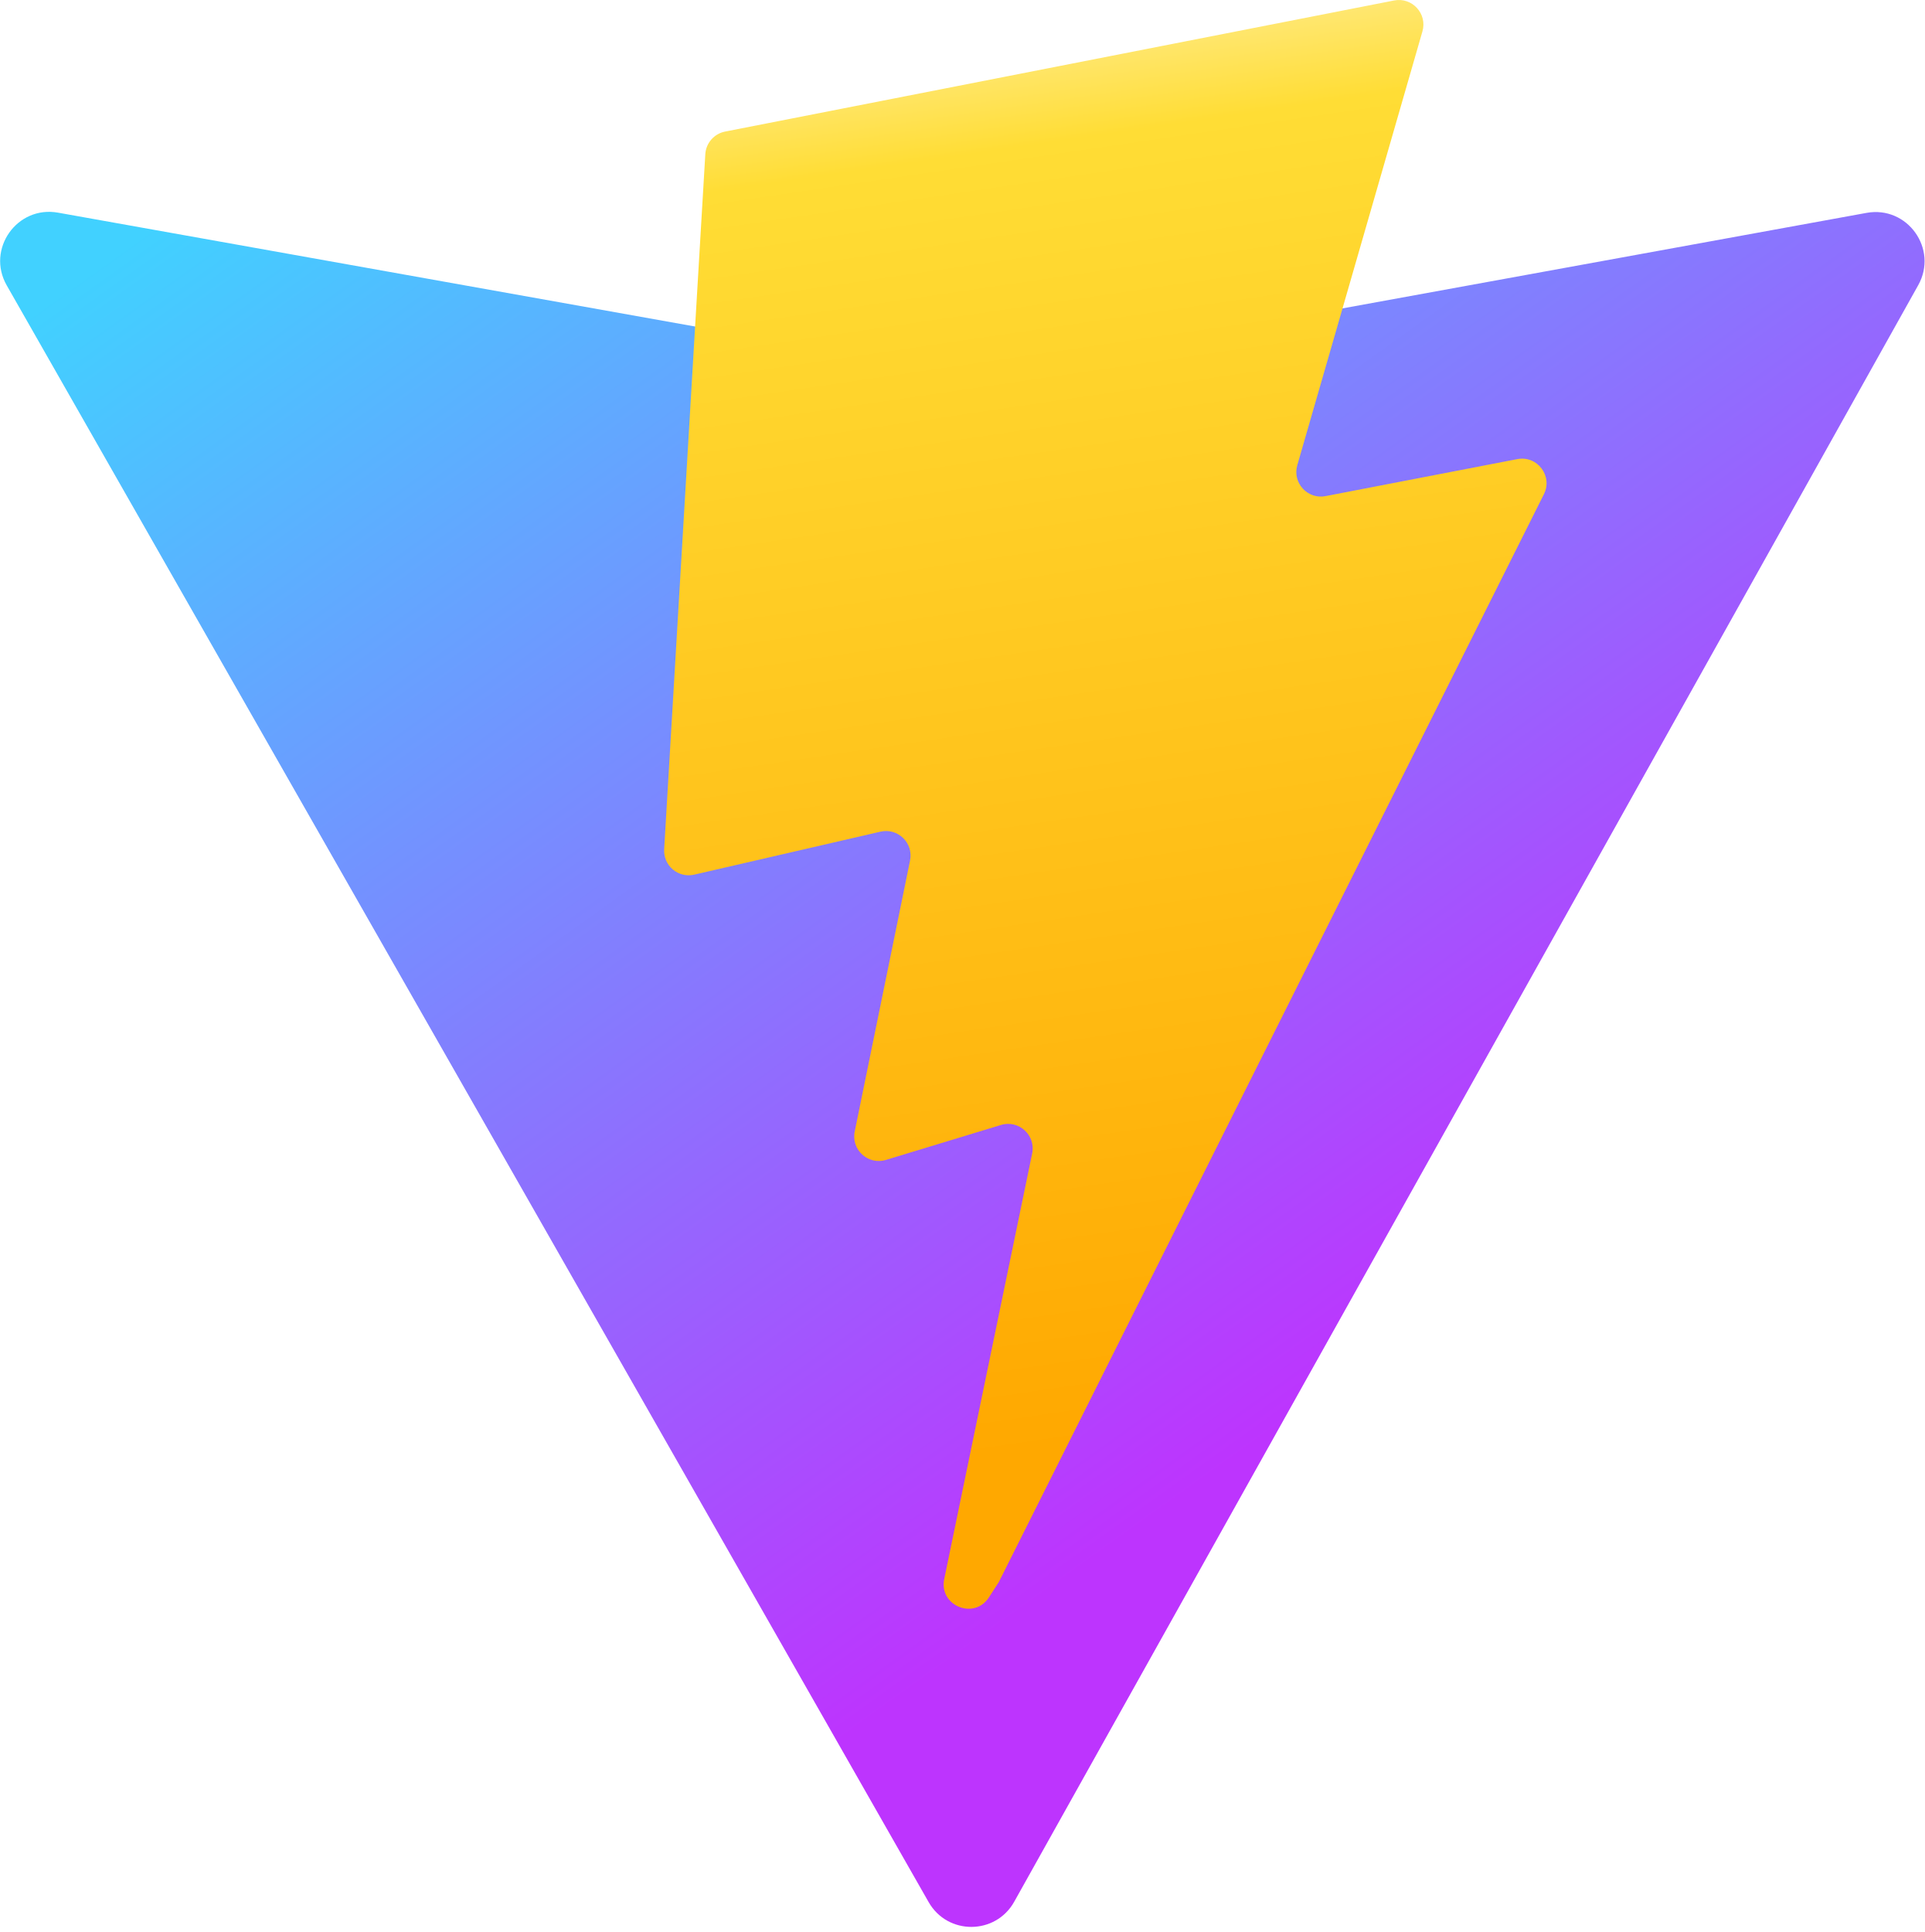
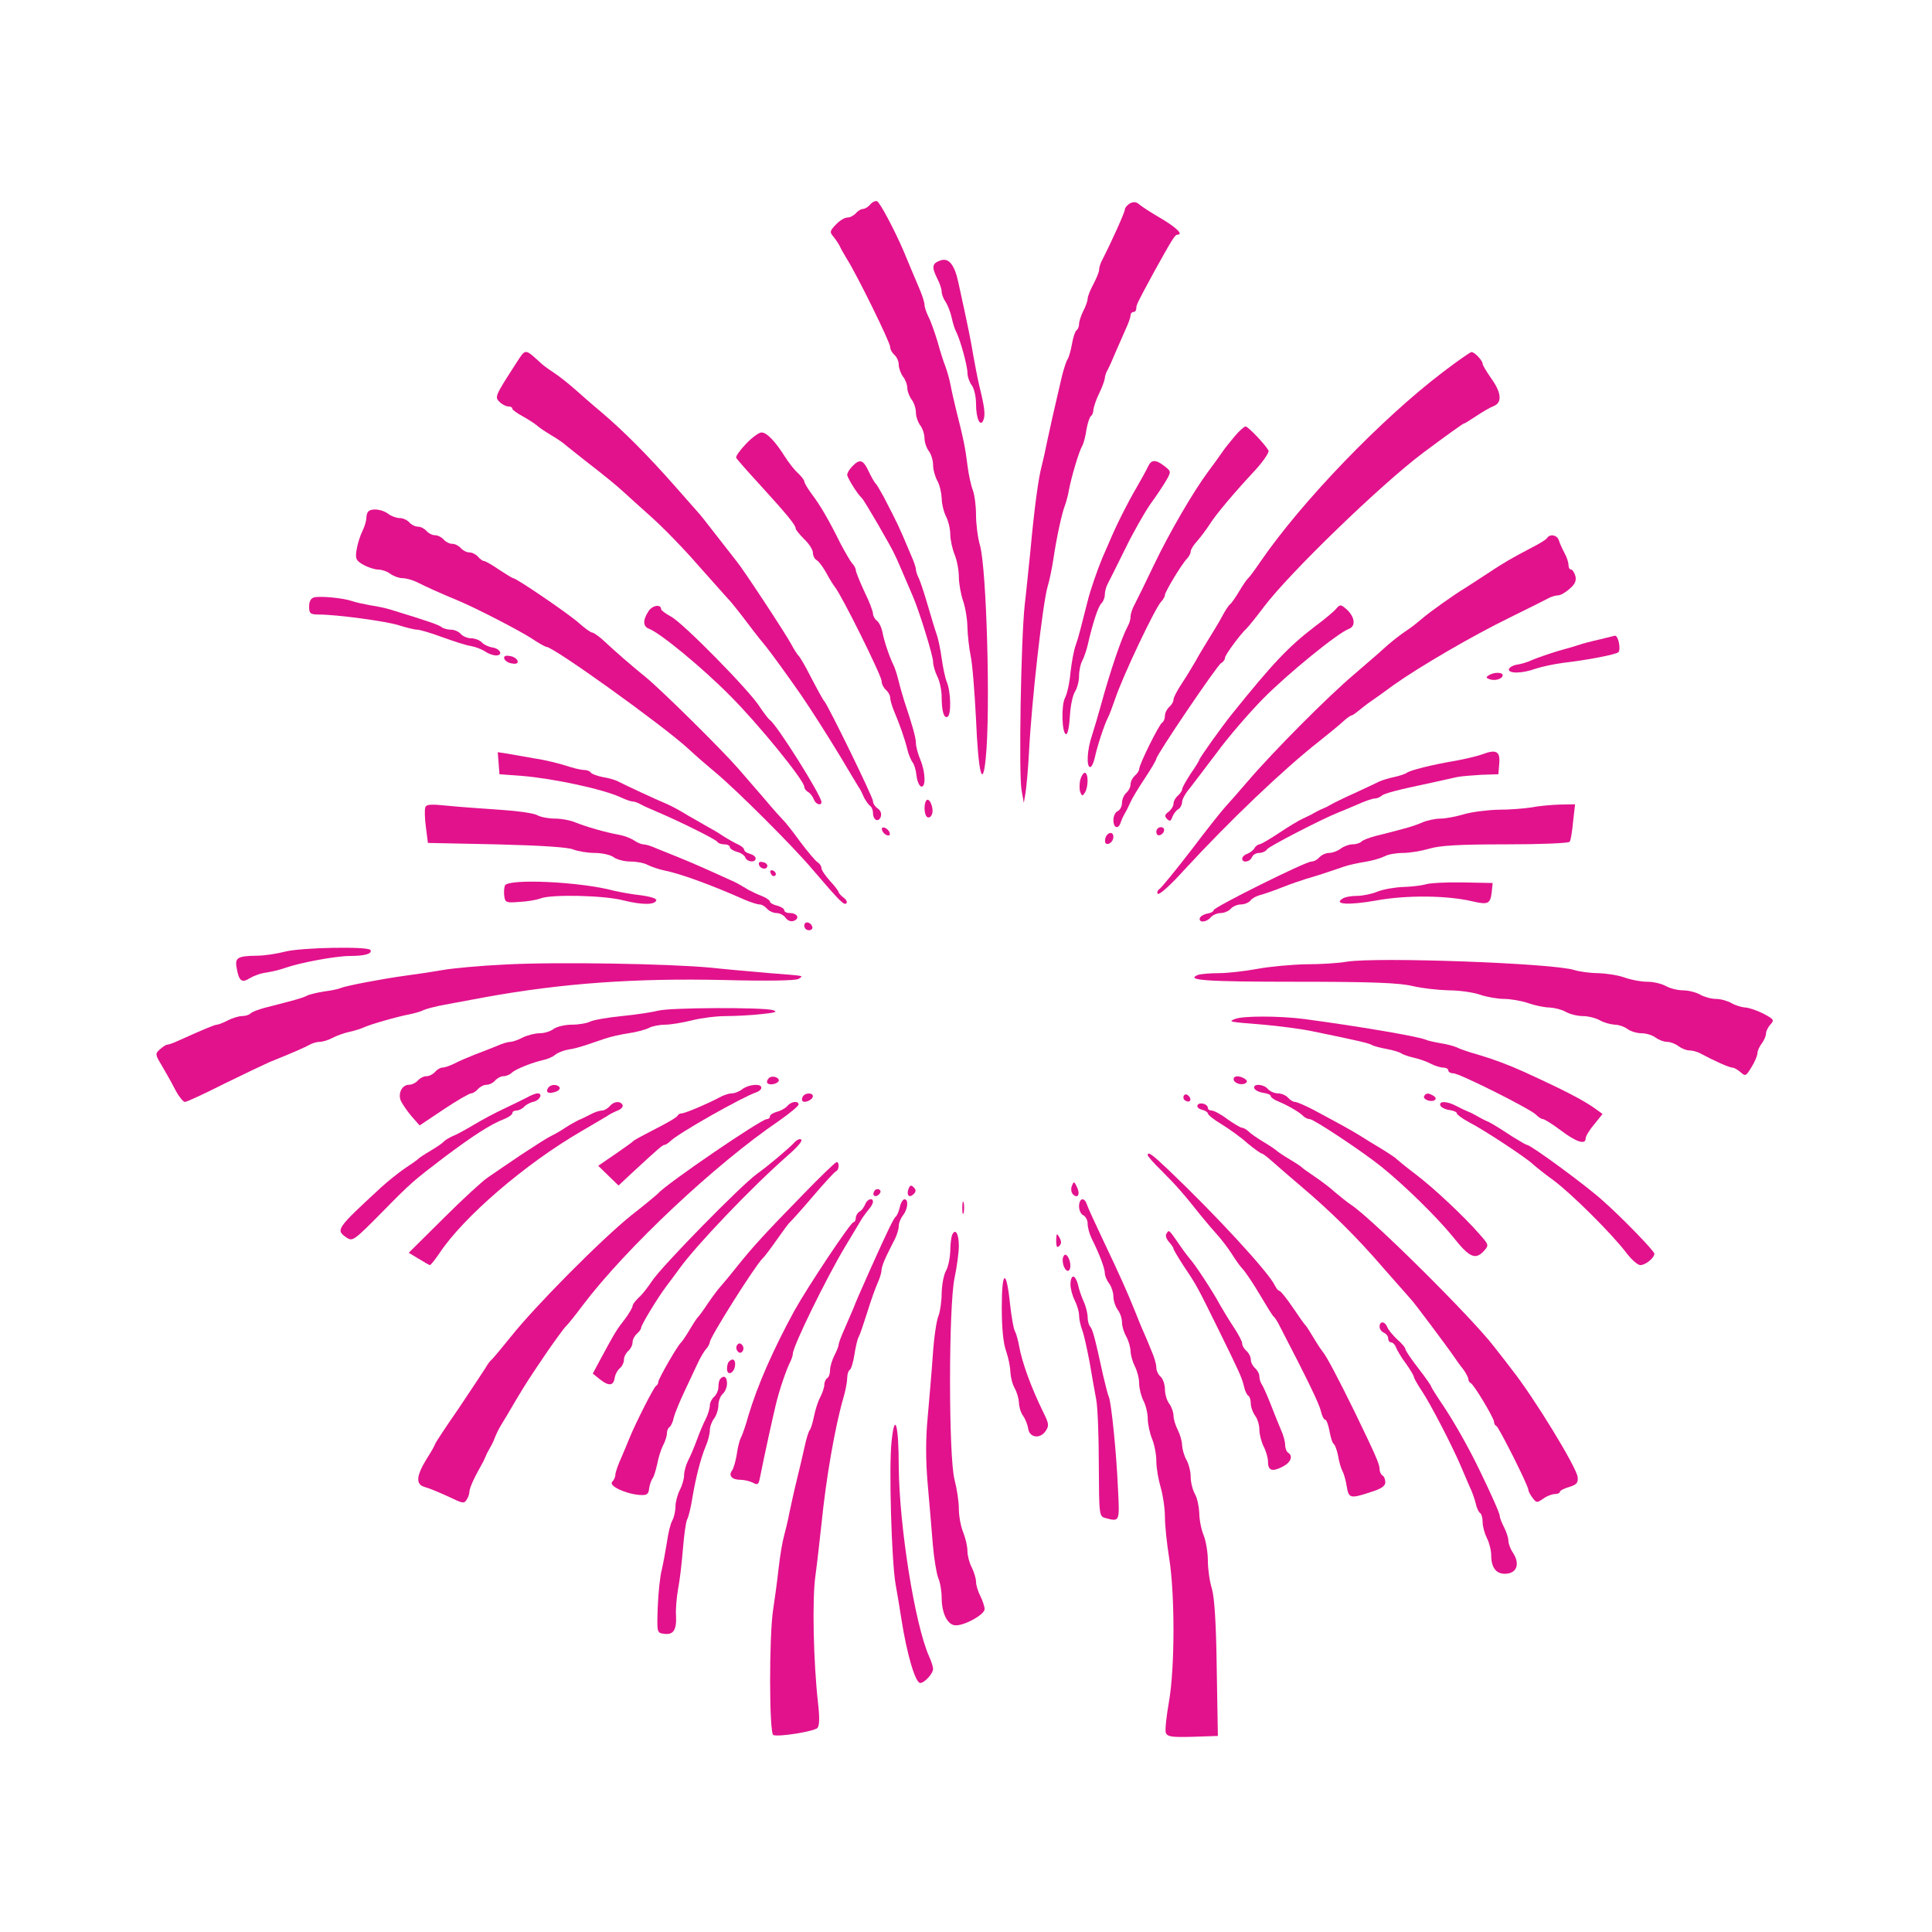
- <svg xmlns="http://www.w3.org/2000/svg" aria-hidden="true" role="img" class="iconify iconify--logos" width="31.88" height="32" preserveAspectRatio="xMidYMid meet" viewBox="0 0 256 257">
-   <defs>
-     <linearGradient id="IconifyId1813088fe1fbc01fb466" x1="-.828%" x2="57.636%" y1="7.652%" y2="78.411%">
-       <stop offset="0%" stop-color="#41D1FF" />
-       <stop offset="100%" stop-color="#BD34FE" />
-     </linearGradient>
-     <linearGradient id="IconifyId1813088fe1fbc01fb467" x1="43.376%" x2="50.316%" y1="2.242%" y2="89.03%">
-       <stop offset="0%" stop-color="#FFEA83" />
-       <stop offset="8.333%" stop-color="#FFDD35" />
-       <stop offset="100%" stop-color="#FFA800" />
-     </linearGradient>
-   </defs>
-   <path fill="url(#IconifyId1813088fe1fbc01fb466)" d="M255.153 37.938L134.897 252.976c-2.483 4.44-8.862 4.466-11.382.048L.875 37.958c-2.746-4.814 1.371-10.646 6.827-9.67l120.385 21.517a6.537 6.537 0 0 0 2.322-.004l117.867-21.483c5.438-.991 9.574 4.796 6.877 9.62Z" />
-   <path fill="url(#IconifyId1813088fe1fbc01fb467)" d="M185.432.063L96.44 17.501a3.268 3.268 0 0 0-2.634 3.014l-5.474 92.456a3.268 3.268 0 0 0 3.997 3.378l24.777-5.718c2.318-.535 4.413 1.507 3.936 3.838l-7.361 36.047c-.495 2.426 1.782 4.5 4.151 3.78l15.304-4.649c2.372-.72 4.652 1.36 4.15 3.788l-11.698 56.621c-.732 3.542 3.979 5.473 5.943 2.437l1.313-2.028l72.516-144.72c1.215-2.423-.88-5.186-3.54-4.672l-25.505 4.922c-2.396.462-4.435-1.77-3.759-4.114l16.646-57.705c.677-2.35-1.37-4.583-3.769-4.113Z" />
+ <svg xmlns="http://www.w3.org/2000/svg" version="1.0" width="675pt" height="675pt" viewBox="0 0 675 675" preserveAspectRatio="xMidYMid meet">
+   <g transform="translate(0,675) scale(0.1,-0.1)" fill="#e2128c" stroke="none">
+     <path d="M3040 6035 c-7 -8 -18 -15 -25 -15 -7 0 -18 -7 -25 -15 -7 -8 -20 -15 -29 -15 -10 0 -28 -11 -41 -25 -21 -22 -22 -26 -8 -42 8 -10 18 -25 22 -33 3 -8 15 -28 25 -45 35 -55 151 -291 151 -307 0 -9 7 -21 15 -28 8 -7 15 -22 15 -34 0 -12 7 -31 15 -42 8 -10 15 -28 15 -40 0 -11 7 -29 15 -40 8 -10 15 -31 15 -45 0 -14 7 -34 15 -45 8 -10 15 -31 15 -45 0 -14 7 -34 15 -45 8 -10 15 -32 15 -49 0 -16 7 -41 15 -55 8 -14 14 -41 15 -60 0 -19 7 -48 15 -64 8 -15 15 -44 15 -62 0 -19 7 -51 15 -71 8 -19 15 -55 15 -78 0 -23 7 -62 15 -85 8 -23 15 -66 15 -94 1 -28 6 -71 11 -96 6 -25 14 -125 19 -223 8 -189 23 -247 34 -136 17 165 3 661 -20 743 -8 27 -14 76 -14 107 0 32 -5 70 -11 86 -6 15 -15 55 -19 88 -7 57 -13 89 -40 195 -6 25 -15 63 -19 85 -4 22 -13 51 -18 65 -6 14 -18 52 -27 85 -10 33 -24 73 -32 88 -8 16 -14 35 -14 42 0 8 -7 31 -16 52 -9 21 -22 53 -30 71 -7 18 -20 47 -27 65 -30 70 -83 171 -93 174 -6 2 -17 -3 -24 -12z" />
+     <path d="M3947 6039 c-9 -6 -17 -15 -17 -21 0 -9 -44 -108 -81 -180 -5 -10 -9 -23 -9 -31 0 -7 -9 -29 -20 -50 -11 -20 -20 -43 -20 -51 0 -7 -7 -27 -15 -42 -8 -16 -15 -37 -15 -46 0 -9 -4 -19 -9 -22 -5 -4 -12 -25 -16 -49 -4 -23 -11 -46 -15 -52 -4 -5 -13 -32 -20 -60 -31 -132 -40 -174 -51 -225 -6 -30 -15 -71 -20 -90 -11 -40 -26 -151 -39 -295 -6 -55 -14 -140 -20 -190 -13 -121 -21 -589 -11 -645 l8 -45 6 35 c3 19 9 82 12 140 9 179 48 522 65 580 6 19 15 62 20 95 12 81 31 166 41 190 4 11 11 36 14 55 9 46 34 131 46 152 5 9 12 35 15 58 4 22 11 43 15 46 5 3 9 13 9 22 1 9 9 35 20 57 11 22 19 46 20 53 0 7 4 20 10 30 5 9 19 40 30 67 12 28 28 64 36 82 8 17 14 36 14 42 0 6 5 11 10 11 6 0 10 6 10 13 0 12 3 18 62 127 61 110 73 130 81 130 22 0 0 23 -55 56 -35 20 -70 43 -78 50 -10 9 -20 10 -33 3z" />
+     <path d="M3283 5839 c-27 -10 -28 -23 -8 -63 8 -15 15 -36 15 -45 0 -9 6 -25 14 -36 7 -11 17 -36 21 -55 4 -19 11 -41 16 -50 14 -27 39 -118 39 -142 0 -14 7 -33 15 -44 8 -10 15 -39 15 -64 0 -53 15 -85 26 -57 7 18 4 44 -14 117 -6 25 -15 72 -21 105 -9 55 -17 95 -52 255 -14 67 -35 92 -66 79z" />
+     <path d="M1804 5482 c-75 -116 -76 -119 -59 -136 9 -9 23 -16 31 -16 8 0 14 -3 14 -8 0 -4 17 -16 37 -27 20 -11 41 -25 47 -30 6 -6 29 -22 51 -35 22 -13 42 -27 45 -30 3 -3 36 -29 74 -59 72 -56 109 -86 136 -111 8 -8 50 -45 92 -83 42 -37 118 -115 169 -174 52 -58 101 -114 109 -122 8 -9 37 -45 64 -81 27 -36 56 -72 63 -80 11 -13 76 -102 121 -167 39 -57 91 -139 139 -218 29 -49 58 -97 63 -105 6 -8 14 -25 19 -37 6 -11 15 -24 20 -28 6 -3 11 -15 11 -25 0 -25 19 -35 27 -14 4 10 0 22 -10 29 -10 7 -17 18 -17 26 1 12 -158 337 -170 349 -5 5 -25 42 -63 115 -12 22 -24 42 -28 45 -3 3 -15 21 -25 40 -19 36 -170 265 -189 287 -15 19 -26 33 -78 100 -26 34 -53 68 -60 75 -6 7 -43 49 -82 93 -92 104 -175 188 -254 255 -36 30 -72 62 -81 70 -31 28 -65 55 -91 72 -14 9 -33 23 -40 30 -56 51 -52 51 -85 0z" />
+     <path d="M5040 5449 c-213 -162 -489 -448 -634 -658 -21 -31 -41 -58 -45 -61 -4 -3 -18 -23 -31 -45 -13 -22 -28 -43 -32 -46 -5 -3 -18 -23 -29 -44 -11 -21 -33 -56 -47 -79 -14 -23 -35 -57 -45 -76 -11 -19 -32 -54 -48 -78 -16 -24 -29 -49 -29 -56 0 -8 -7 -19 -15 -26 -8 -7 -15 -21 -15 -31 0 -10 -4 -20 -10 -24 -11 -7 -80 -146 -80 -162 0 -6 -7 -16 -15 -23 -8 -7 -15 -20 -15 -30 0 -10 -7 -23 -15 -30 -8 -7 -15 -23 -15 -35 0 -13 -7 -25 -15 -29 -8 -3 -15 -17 -15 -31 0 -29 18 -34 26 -7 3 9 10 24 15 32 5 8 13 25 19 38 5 12 28 50 50 83 22 33 40 64 40 68 0 13 212 326 226 334 8 4 14 13 14 19 0 10 54 83 76 103 6 6 33 39 60 75 88 117 407 426 556 538 75 56 139 102 142 102 3 0 22 12 43 26 21 14 48 30 61 35 31 12 28 47 -8 97 -16 23 -30 46 -30 51 0 11 -28 41 -39 41 -4 0 -50 -32 -101 -71z" />
+     <path d="M4314 5226 c-16 -19 -36 -44 -44 -56 -8 -12 -29 -41 -47 -65 -53 -71 -137 -215 -192 -330 -29 -61 -59 -122 -67 -137 -8 -14 -14 -33 -14 -42 0 -9 -4 -24 -10 -34 -21 -39 -61 -156 -94 -277 -9 -33 -23 -80 -31 -105 -17 -50 -20 -110 -6 -110 5 0 12 15 16 33 8 38 33 115 46 140 5 9 16 39 25 65 26 78 139 317 161 340 7 7 13 18 13 23 0 11 59 109 77 127 7 7 13 19 13 25 0 7 10 23 23 37 12 14 31 39 42 56 23 37 89 115 162 193 28 31 48 61 45 67 -14 24 -72 84 -80 84 -5 0 -22 -15 -38 -34z" />
+     <path d="M2607 5200 c-21 -22 -37 -44 -35 -49 1 -4 40 -48 85 -97 91 -100 123 -138 123 -151 0 -4 14 -21 30 -37 17 -16 30 -37 30 -47 0 -10 6 -22 13 -26 8 -4 22 -24 33 -43 10 -19 24 -42 31 -51 24 -29 163 -310 163 -328 0 -10 7 -24 15 -31 8 -7 15 -19 15 -27 0 -8 6 -29 13 -46 20 -47 38 -98 47 -135 4 -18 13 -38 18 -45 6 -7 12 -27 14 -46 2 -19 9 -36 16 -39 17 -5 16 50 -3 95 -8 19 -15 45 -15 57 0 19 -12 61 -42 151 -5 17 -14 47 -19 68 -5 21 -13 45 -18 55 -14 28 -33 85 -38 114 -3 15 -11 33 -19 39 -8 6 -14 18 -14 25 0 8 -13 43 -30 77 -16 35 -30 69 -30 75 0 6 -6 17 -13 24 -6 7 -24 38 -40 68 -42 85 -72 136 -101 174 -14 19 -26 39 -26 44 0 5 -10 17 -21 28 -12 10 -33 37 -47 59 -34 54 -64 85 -82 84 -8 0 -32 -17 -53 -39z" />
+     <path d="M2978 5121 c-10 -10 -18 -23 -18 -30 0 -10 36 -68 51 -81 8 -7 103 -170 116 -200 7 -14 21 -47 33 -75 12 -27 25 -59 30 -70 22 -51 70 -206 70 -227 0 -12 7 -36 15 -52 8 -15 15 -48 15 -71 0 -50 8 -77 21 -69 13 8 11 88 -3 121 -6 15 -14 53 -18 83 -4 30 -12 69 -18 85 -6 17 -20 64 -32 105 -12 41 -26 83 -31 92 -5 10 -9 23 -9 29 0 6 -7 27 -16 47 -49 116 -45 106 -97 207 -12 22 -24 42 -27 45 -4 3 -15 22 -25 43 -19 41 -31 45 -57 18z" />
+     <path d="M4010 5118 c-6 -13 -24 -45 -40 -73 -29 -49 -70 -130 -95 -190 -7 -16 -18 -41 -24 -55 -17 -41 -42 -113 -51 -150 -24 -95 -32 -127 -42 -155 -6 -16 -14 -59 -18 -95 -3 -36 -12 -75 -19 -88 -14 -26 -11 -127 4 -127 6 0 11 29 13 64 2 35 10 73 18 85 7 11 14 35 14 54 0 18 5 43 12 55 6 12 15 38 19 57 17 73 35 130 47 142 7 7 12 20 12 30 0 10 4 26 9 36 5 9 32 64 61 122 28 58 69 130 90 160 22 30 47 68 56 84 16 28 15 30 -7 47 -32 25 -47 24 -59 -3z" />
+     <path d="M1287 4963 c-4 -3 -7 -14 -7 -23 0 -9 -6 -30 -14 -46 -8 -16 -17 -45 -20 -64 -5 -32 -3 -38 23 -53 16 -9 40 -17 53 -17 12 0 32 -7 42 -15 11 -8 30 -15 42 -15 12 0 35 -6 51 -14 29 -15 87 -41 138 -62 66 -27 222 -108 263 -135 24 -16 47 -29 51 -29 25 0 408 -275 497 -357 22 -21 65 -58 95 -83 71 -59 271 -258 339 -339 95 -111 109 -125 117 -117 4 4 0 13 -10 20 -9 7 -17 16 -17 19 0 3 -13 21 -30 39 -16 18 -30 38 -30 45 0 6 -6 16 -13 20 -7 4 -35 37 -62 73 -26 36 -53 70 -59 75 -6 6 -36 39 -66 75 -30 35 -71 82 -90 104 -60 69 -273 279 -325 321 -47 38 -99 83 -153 133 -14 12 -29 22 -33 22 -5 0 -26 15 -46 33 -37 33 -219 157 -230 157 -3 0 -25 14 -50 30 -24 17 -48 30 -52 30 -5 0 -14 7 -21 15 -7 8 -20 15 -30 15 -10 0 -23 7 -30 15 -7 8 -20 15 -30 15 -10 0 -23 7 -30 15 -7 8 -20 15 -30 15 -10 0 -23 7 -30 15 -7 8 -20 15 -30 15 -10 0 -23 7 -30 15 -7 8 -22 15 -34 15 -11 0 -30 7 -40 15 -21 16 -58 20 -69 8z" />
+     <path d="M5405 4870 c-3 -5 -27 -20 -53 -33 -72 -38 -92 -49 -157 -92 -33 -22 -68 -44 -77 -50 -40 -24 -125 -85 -148 -105 -14 -12 -36 -30 -50 -39 -26 -17 -62 -45 -90 -71 -8 -8 -54 -47 -100 -87 -91 -77 -281 -268 -370 -372 -30 -35 -66 -76 -79 -90 -13 -14 -67 -82 -119 -151 -53 -69 -103 -130 -111 -136 -8 -6 -10 -14 -5 -17 6 -3 46 33 89 81 161 175 350 355 475 453 30 24 66 53 80 66 14 13 28 23 31 23 3 0 15 8 27 18 11 9 30 24 42 32 12 8 47 33 78 56 93 66 277 173 406 236 67 33 129 64 138 69 10 5 24 9 32 9 8 0 26 10 40 23 19 16 24 28 20 45 -4 12 -10 22 -15 22 -5 0 -9 7 -9 16 0 9 -6 28 -14 42 -8 15 -17 35 -20 45 -6 18 -31 23 -41 7z" />
+     <path d="M1098 4663 c-12 -3 -18 -14 -18 -32 0 -24 4 -28 33 -28 63 0 243 -24 285 -39 23 -7 50 -14 60 -14 9 0 49 -12 87 -26 39 -14 84 -29 100 -31 17 -3 39 -12 50 -19 11 -8 28 -14 38 -14 26 0 15 24 -13 28 -13 2 -30 10 -37 18 -8 8 -25 14 -37 14 -13 0 -29 7 -36 15 -7 8 -22 15 -34 15 -12 0 -26 4 -32 8 -8 8 -45 21 -179 62 -16 5 -48 12 -70 15 -22 4 -51 10 -65 15 -32 11 -110 18 -132 13z" />
+     <path d="M2266 4615 c-21 -32 -20 -54 2 -62 39 -15 184 -134 283 -234 100 -100 259 -296 259 -318 0 -6 6 -14 13 -18 8 -4 16 -16 20 -25 6 -18 27 -25 27 -10 0 22 -158 274 -181 287 -5 4 -21 25 -35 46 -35 56 -268 293 -310 315 -19 10 -34 22 -34 25 0 19 -30 15 -44 -6z" />
+     <path d="M4669 4624 c-7 -9 -40 -37 -74 -62 -93 -71 -148 -129 -291 -307 -34 -42 -114 -154 -114 -160 0 -2 -13 -24 -30 -48 -16 -25 -30 -49 -30 -55 0 -5 -7 -15 -15 -22 -8 -7 -15 -19 -15 -28 0 -8 -8 -21 -17 -28 -14 -10 -15 -15 -6 -25 10 -10 14 -8 19 7 4 10 13 23 21 27 7 4 13 16 13 25 0 9 12 31 26 47 13 17 56 73 95 125 38 52 111 137 162 189 86 87 260 229 300 244 24 9 21 40 -6 66 -22 20 -25 20 -38 5z" />
+     <path d="M5585 4515 c-27 -6 -57 -14 -65 -17 -8 -3 -42 -13 -75 -22 -33 -10 -73 -24 -90 -31 -16 -8 -41 -15 -54 -17 -14 -2 -26 -9 -29 -15 -5 -17 45 -17 94 1 22 7 64 16 94 20 87 10 184 29 194 37 10 9 0 60 -12 58 -4 -1 -29 -7 -57 -14z" />
+     <path d="M1762 4448 c3 -7 15 -15 27 -16 16 -3 22 1 19 10 -3 7 -15 15 -27 16 -16 3 -22 -1 -19 -10z" />
+     <path d="M5202 4391 c-11 -7 -11 -9 2 -14 19 -7 46 1 46 14 0 11 -31 11 -48 0z" />
+     <path d="M5180 4115 c-19 -7 -62 -17 -95 -23 -83 -14 -158 -33 -170 -42 -5 -4 -26 -11 -45 -15 -19 -4 -41 -11 -50 -15 -8 -4 -46 -22 -85 -40 -38 -17 -77 -36 -85 -41 -8 -5 -22 -12 -30 -15 -8 -3 -22 -10 -30 -15 -8 -5 -25 -13 -38 -19 -12 -5 -50 -28 -83 -50 -33 -22 -64 -40 -69 -40 -5 0 -13 -6 -17 -13 -4 -8 -16 -16 -25 -20 -10 -3 -18 -11 -18 -17 0 -16 27 -12 34 5 3 8 14 15 25 15 11 0 24 6 28 13 7 10 186 103 248 128 11 4 41 17 67 28 26 12 53 21 60 21 8 0 18 4 24 9 9 9 55 21 174 46 36 8 76 17 90 20 14 3 52 6 85 8 l60 2 3 36 c4 44 -10 52 -58 34z" />
+     <path d="M1742 4084 l3 -39 80 -6 c109 -9 281 -46 342 -74 17 -8 36 -15 42 -15 6 0 19 -4 29 -10 9 -5 35 -17 57 -26 80 -34 205 -96 211 -105 3 -5 14 -9 25 -9 10 0 19 -4 19 -10 0 -5 11 -12 24 -16 14 -3 27 -12 30 -20 6 -16 36 -19 36 -3 0 6 -9 13 -20 16 -11 3 -20 9 -20 14 0 5 -10 14 -22 19 -13 6 -36 19 -53 30 -16 11 -39 24 -50 30 -11 6 -42 24 -70 40 -27 17 -61 35 -75 41 -30 12 -148 67 -171 79 -9 5 -33 12 -53 15 -20 4 -39 11 -42 16 -3 5 -14 9 -24 9 -11 0 -39 7 -63 15 -25 8 -73 20 -108 25 -35 6 -79 14 -97 17 l-33 5 3 -38z" />
+     <path d="M3774 4025 c-3 -14 -3 -33 0 -42 6 -15 8 -15 16 -3 13 20 13 70 0 70 -5 0 -12 -11 -16 -25z" />
+     <path d="M3237 3954 c-10 -11 -9 -52 3 -59 6 -3 13 1 16 10 8 19 -8 60 -19 49z" />
+     <path d="M1486 3929 c-3 -8 -2 -39 2 -69 l7 -55 240 -5 c158 -4 250 -10 268 -18 16 -6 49 -12 75 -12 26 0 56 -7 66 -15 11 -8 37 -15 59 -15 21 0 48 -5 60 -12 12 -6 38 -15 57 -19 56 -11 161 -49 283 -103 21 -9 44 -16 51 -16 8 0 19 -7 26 -15 7 -8 22 -15 33 -15 11 0 25 -7 32 -17 7 -10 19 -14 29 -10 22 9 11 27 -15 27 -10 0 -19 4 -19 10 0 5 -11 12 -25 16 -14 3 -25 10 -25 14 0 4 -12 13 -27 19 -16 6 -37 16 -48 22 -38 23 -50 29 -65 35 -8 4 -42 19 -75 34 -33 15 -80 35 -105 45 -25 10 -59 24 -77 31 -17 8 -37 14 -45 14 -7 0 -22 6 -33 14 -11 7 -33 16 -50 19 -51 9 -118 29 -153 43 -18 8 -51 14 -73 14 -22 0 -50 5 -62 12 -12 7 -71 15 -132 19 -60 4 -143 10 -182 14 -58 6 -74 5 -77 -6z" />
+     <path d="M5350 3929 c-25 -4 -77 -8 -116 -8 -39 -1 -93 -8 -120 -16 -27 -8 -63 -15 -81 -15 -18 0 -47 -6 -65 -14 -31 -13 -55 -20 -163 -47 -22 -6 -44 -14 -49 -20 -6 -5 -19 -9 -31 -9 -12 0 -30 -7 -41 -15 -10 -8 -29 -15 -40 -15 -12 0 -27 -7 -34 -15 -7 -8 -19 -15 -28 -15 -21 0 -342 -160 -342 -170 0 -5 -10 -10 -22 -12 -12 -2 -23 -9 -26 -15 -5 -18 23 -16 38 2 7 8 23 15 35 15 12 0 28 7 35 15 7 8 23 15 35 15 12 0 28 6 34 14 6 8 22 16 34 19 12 3 47 15 77 27 30 12 69 25 85 30 28 8 48 14 130 42 17 6 50 13 75 17 25 4 55 13 67 19 12 7 41 12 65 12 24 0 65 7 92 15 37 11 103 15 267 15 121 0 220 4 223 9 4 5 9 37 12 70 l7 61 -54 -1 c-30 -1 -74 -5 -99 -10z" />
+     <path d="M3082 3849 c2 -7 10 -15 17 -17 8 -3 12 1 9 9 -2 7 -10 15 -17 17 -8 3 -12 -1 -9 -9z" />
+     <path d="M4040 3844 c0 -9 5 -14 12 -12 18 6 21 28 4 28 -9 0 -16 -7 -16 -16z" />
+     <path d="M3863 3825 c-3 -9 -3 -18 0 -21 9 -9 27 6 27 22 0 19 -19 18 -27 -1z" />
+     <path d="M2652 3728 c5 -15 28 -18 29 -3 0 6 -7 12 -17 13 -10 3 -15 -1 -12 -10z" />
+     <path d="M2692 3701 c2 -7 7 -12 11 -12 12 1 9 15 -3 20 -7 2 -11 -2 -8 -8z" />
+     <path d="M1764 3656 c-3 -8 -4 -25 -2 -38 3 -21 7 -23 53 -19 27 1 60 7 73 12 38 15 224 11 291 -7 65 -16 110 -16 114 1 1 6 -23 13 -53 17 -30 3 -73 11 -95 16 -119 32 -371 43 -381 18z" />
+     <path d="M4980 3660 c-14 -4 -49 -8 -78 -9 -29 -1 -69 -8 -89 -16 -19 -8 -52 -15 -72 -15 -20 0 -43 -4 -51 -10 -32 -20 24 -23 119 -6 104 19 246 18 335 -3 56 -13 63 -9 68 34 l3 30 -105 2 c-58 1 -116 -2 -130 -7z" />
+     <path d="M2810 3516 c0 -9 7 -16 16 -16 9 0 14 5 12 12 -6 18 -28 21 -28 4z" />
+     <path d="M995 3425 c-27 -7 -71 -14 -97 -14 -69 -1 -78 -7 -71 -44 8 -45 18 -52 45 -35 13 8 39 18 58 20 19 3 49 10 65 16 54 19 179 42 227 42 53 0 80 8 72 21 -8 13 -242 9 -299 -6z" />
+     <path d="M4705 3390 c-27 -5 -91 -9 -142 -9 -50 -1 -127 -8 -170 -16 -43 -8 -104 -15 -135 -15 -31 0 -63 -3 -72 -6 -48 -19 29 -24 342 -24 268 0 361 -4 407 -15 33 -8 90 -14 126 -15 37 0 86 -7 109 -15 23 -8 62 -15 85 -15 23 0 62 -7 85 -15 23 -8 57 -15 74 -15 17 -1 42 -7 56 -15 14 -8 41 -15 60 -15 19 0 46 -7 60 -15 14 -8 37 -14 51 -15 14 0 34 -7 45 -15 10 -8 33 -15 49 -15 17 0 39 -7 49 -15 11 -8 29 -15 40 -15 12 0 30 -7 40 -15 11 -8 28 -15 38 -15 10 0 26 -4 36 -9 52 -28 104 -51 114 -51 6 0 19 -7 29 -16 17 -15 19 -14 38 17 12 19 21 41 21 49 0 8 7 24 15 34 8 11 15 26 15 35 0 8 7 22 15 31 15 16 13 19 -25 39 -22 11 -51 21 -63 21 -12 1 -33 7 -47 15 -14 8 -38 15 -55 15 -16 0 -41 7 -55 15 -14 8 -41 15 -60 15 -19 0 -46 7 -60 15 -14 8 -43 15 -65 15 -22 0 -58 7 -80 15 -22 8 -63 14 -90 15 -28 0 -66 5 -85 11 -76 24 -690 46 -795 29z" />
+     <path d="M1762 3380 c-85 -4 -181 -13 -215 -19 -34 -6 -93 -15 -132 -20 -86 -12 -205 -35 -225 -43 -8 -4 -34 -9 -58 -12 -24 -4 -51 -10 -60 -15 -16 -8 -41 -15 -147 -42 -22 -6 -44 -14 -50 -20 -5 -5 -18 -9 -30 -9 -11 0 -33 -7 -49 -15 -15 -8 -33 -15 -38 -15 -8 0 -46 -16 -135 -56 -17 -8 -34 -14 -39 -14 -4 0 -15 -7 -25 -16 -17 -15 -17 -18 4 -53 12 -20 33 -57 47 -84 13 -26 30 -47 36 -47 6 0 67 28 136 63 69 34 141 68 159 76 82 33 125 52 141 61 10 6 26 10 35 10 10 0 30 6 45 14 15 8 41 17 59 21 19 4 40 11 49 15 20 10 117 38 160 46 19 4 41 10 50 15 8 4 42 13 75 19 33 6 96 18 140 26 270 49 526 67 835 60 155 -4 251 -2 260 4 18 12 26 10 -100 20 -58 5 -150 13 -205 19 -145 14 -545 21 -723 11z" />
+     <path d="M2300 3219 c-19 -5 -77 -14 -128 -19 -51 -5 -101 -14 -112 -20 -10 -5 -38 -10 -62 -10 -24 0 -53 -7 -64 -15 -10 -8 -32 -15 -49 -15 -16 0 -43 -7 -59 -15 -15 -8 -35 -15 -43 -15 -8 0 -29 -6 -46 -14 -18 -7 -52 -21 -77 -30 -25 -10 -58 -24 -73 -32 -16 -8 -34 -14 -42 -14 -7 0 -18 -7 -25 -15 -7 -8 -20 -15 -30 -15 -10 0 -23 -7 -30 -15 -7 -8 -21 -15 -31 -15 -24 0 -39 -29 -29 -55 5 -11 21 -35 37 -54 l29 -33 84 56 c46 31 90 56 96 56 6 0 17 7 24 15 7 8 20 15 30 15 10 0 23 7 30 15 7 8 20 15 29 15 9 0 22 5 29 12 12 12 71 36 112 45 14 3 32 11 40 18 8 7 29 15 45 18 17 2 45 10 63 16 17 6 47 16 65 22 17 6 55 15 83 19 28 4 61 13 72 19 11 6 37 11 56 11 19 0 61 7 93 15 31 8 85 15 119 15 33 0 90 3 125 7 49 5 58 8 39 14 -36 10 -359 9 -400 -2z" />
+     <path d="M4315 3190 c-24 -10 -25 -10 100 -20 55 -5 134 -15 175 -24 156 -32 195 -41 205 -48 6 -3 28 -9 50 -13 22 -4 45 -11 50 -15 6 -4 25 -11 43 -15 18 -4 45 -13 60 -21 15 -8 35 -14 45 -14 9 0 17 -4 17 -10 0 -5 8 -10 18 -10 21 0 266 -123 288 -144 8 -9 20 -16 25 -16 5 0 34 -18 63 -40 53 -40 86 -51 86 -27 0 7 13 29 30 49 l29 36 -22 16 c-42 31 -112 67 -252 131 -56 25 -100 42 -160 60 -33 9 -67 21 -76 26 -9 4 -34 11 -55 14 -22 4 -46 9 -54 13 -32 12 -231 46 -425 72 -87 11 -213 11 -240 0z" />
+     <path d="M2687 2984 c-14 -14 -7 -25 13 -22 12 2 21 8 21 13 0 12 -24 18 -34 9z" />
+     <path d="M4310 2980 c0 -14 26 -23 41 -15 8 6 7 10 -2 16 -19 12 -39 11 -39 -1z" />
+     <path d="M1915 2949 c-10 -15 1 -22 24 -14 12 3 19 11 16 16 -8 12 -32 11 -40 -2z" />
+     <path d="M2594 2945 c-10 -8 -27 -15 -37 -15 -11 0 -31 -7 -45 -15 -39 -21 -119 -55 -131 -55 -5 0 -11 -3 -13 -7 -1 -5 -25 -19 -51 -33 -90 -47 -102 -53 -107 -59 -3 -3 -31 -23 -63 -45 l-57 -39 35 -34 36 -35 47 44 c93 86 107 98 114 98 3 0 13 6 20 13 28 28 253 155 301 171 9 3 17 10 17 16 0 15 -43 12 -66 -5z" />
+     <path d="M4382 2948 c3 -7 17 -14 31 -16 15 -2 27 -7 27 -12 0 -4 12 -13 28 -19 35 -15 71 -36 85 -50 6 -6 16 -11 23 -11 14 0 184 -113 250 -166 83 -67 194 -176 251 -246 57 -72 78 -81 108 -48 17 19 17 21 -15 57 -53 61 -160 162 -225 211 -33 25 -62 49 -65 52 -3 4 -27 20 -53 36 -27 16 -61 37 -75 46 -27 17 -76 44 -166 92 -27 14 -55 26 -61 26 -7 0 -18 7 -25 15 -7 8 -23 15 -35 15 -12 0 -28 7 -35 15 -15 18 -53 20 -48 3z" />
+     <path d="M1840 2915 c-14 -7 -50 -25 -80 -39 -30 -14 -77 -39 -105 -56 -27 -16 -61 -35 -75 -40 -13 -6 -27 -15 -30 -19 -3 -4 -23 -18 -45 -31 -22 -13 -42 -26 -45 -30 -3 -3 -24 -18 -47 -33 -23 -16 -59 -45 -81 -65 -158 -146 -160 -149 -121 -176 21 -14 26 -10 123 88 105 107 111 111 217 192 104 78 163 116 212 135 15 6 27 15 27 20 0 5 6 9 14 9 8 0 21 6 28 14 8 8 23 15 33 17 21 5 33 29 13 29 -7 0 -24 -7 -38 -15z" />
+     <path d="M2805 2919 c-4 -6 -4 -13 -1 -16 8 -8 36 5 36 17 0 13 -27 13 -35 -1z" />
+     <path d="M4136 2922 c-3 -6 -1 -14 5 -17 15 -10 25 3 12 16 -7 7 -13 7 -17 1z" />
+     <path d="M4976 2921 c-7 -11 22 -23 36 -15 6 4 5 10 -3 15 -18 11 -26 11 -33 0z" />
+     <path d="M2130 2885 c-7 -8 -19 -15 -27 -15 -8 0 -27 -6 -41 -14 -15 -8 -34 -17 -42 -20 -8 -4 -28 -15 -45 -26 -16 -11 -39 -24 -50 -29 -11 -5 -58 -35 -105 -66 -47 -32 -99 -67 -116 -79 -18 -12 -87 -75 -154 -142 l-122 -121 35 -21 c19 -12 37 -22 39 -22 3 0 18 19 33 41 83 126 300 313 495 426 41 24 82 48 90 53 8 6 25 15 38 20 13 5 20 14 17 20 -9 15 -31 12 -45 -5z" />
+     <path d="M2751 2886 c-7 -8 -23 -17 -36 -20 -14 -4 -25 -11 -25 -16 0 -6 -5 -10 -11 -10 -20 0 -355 -229 -379 -259 -3 -3 -44 -38 -93 -76 -104 -83 -339 -320 -422 -425 -33 -41 -64 -78 -68 -81 -5 -4 -14 -16 -20 -27 -7 -11 -49 -75 -94 -142 -46 -66 -83 -123 -83 -125 0 -3 -13 -27 -30 -53 -36 -59 -38 -88 -7 -97 21 -6 52 -19 110 -46 24 -11 30 -11 37 1 6 8 10 21 10 28 0 12 16 48 41 92 5 8 12 22 15 30 3 8 10 22 15 30 5 8 11 20 13 25 11 28 18 42 29 60 7 11 28 46 47 79 40 67 48 79 113 175 27 39 55 77 62 85 8 7 36 42 62 77 151 199 461 491 686 644 37 26 67 51 67 56 0 14 -26 11 -39 -5z" />
+     <path d="M4184 2889 c-3 -6 3 -13 15 -16 12 -3 21 -9 21 -13 0 -5 21 -22 48 -38 26 -16 67 -45 90 -66 24 -20 47 -36 50 -36 4 0 23 -15 43 -33 19 -17 62 -54 95 -82 105 -89 195 -178 287 -285 51 -58 94 -107 97 -110 7 -6 127 -166 150 -200 8 -12 23 -33 33 -45 9 -13 17 -28 17 -33 0 -6 4 -12 8 -14 11 -4 82 -123 82 -136 0 -6 3 -12 8 -14 8 -3 112 -209 112 -224 0 -5 7 -17 15 -28 13 -17 15 -17 37 -2 12 9 30 16 40 16 10 0 18 4 18 8 0 4 15 12 33 17 26 8 31 15 29 34 -3 34 -155 282 -230 376 -4 6 -32 42 -62 80 -78 102 -428 449 -500 496 -14 9 -38 29 -55 43 -16 15 -48 39 -70 54 -22 15 -42 29 -45 32 -3 4 -23 17 -45 30 -22 13 -42 27 -45 30 -3 3 -23 17 -45 30 -22 13 -46 30 -53 37 -7 7 -18 13 -23 13 -5 0 -28 14 -51 30 -22 17 -47 30 -55 30 -7 0 -13 4 -13 9 0 14 -29 22 -36 10z" />
+     <path d="M5032 2888 c3 -7 17 -14 31 -16 15 -2 27 -7 27 -12 0 -4 19 -18 41 -30 53 -27 203 -126 224 -147 9 -8 41 -34 73 -57 63 -47 203 -186 254 -253 18 -24 40 -43 49 -43 18 0 49 25 49 40 0 9 -111 124 -180 185 -57 52 -252 195 -265 195 -3 0 -24 12 -48 27 -63 41 -81 52 -97 58 -8 4 -22 11 -30 16 -8 5 -22 12 -30 15 -8 3 -27 12 -42 20 -32 17 -61 18 -56 2z" />
+     <path d="M2774 2757 c-21 -22 -86 -77 -129 -108 -57 -41 -337 -327 -368 -376 -14 -21 -34 -47 -46 -57 -11 -11 -21 -23 -21 -29 0 -5 -12 -26 -27 -46 -29 -37 -35 -47 -83 -136 l-29 -54 26 -21 c31 -24 47 -22 51 8 2 11 10 26 18 32 8 7 14 20 14 30 0 10 7 23 15 30 8 7 15 20 15 30 0 10 7 23 15 30 8 7 15 16 15 21 0 10 59 107 88 145 12 16 33 44 46 62 59 82 253 285 375 392 48 42 61 61 44 60 -5 -1 -13 -6 -19 -13z" />
+     <path d="M4010 2714 c0 -4 21 -28 48 -54 53 -53 79 -83 136 -155 22 -27 51 -61 64 -75 12 -14 33 -41 45 -60 12 -19 29 -44 39 -54 10 -11 37 -51 60 -90 23 -39 44 -73 48 -76 4 -3 14 -18 22 -35 95 -183 138 -271 143 -296 4 -16 10 -29 15 -29 4 0 11 -18 15 -40 4 -22 10 -42 15 -45 4 -3 11 -21 15 -41 3 -20 10 -44 15 -53 5 -9 12 -33 15 -53 7 -43 12 -45 84 -21 36 11 51 21 51 34 0 10 -4 21 -10 24 -5 3 -10 13 -10 22 0 18 -14 49 -86 198 -58 118 -98 194 -111 210 -5 6 -20 28 -33 50 -13 22 -26 42 -29 45 -4 3 -23 31 -45 63 -21 31 -42 57 -46 57 -4 0 -11 9 -16 19 -21 45 -203 243 -372 404 -58 55 -72 65 -72 51z" />
+     <path d="M2805 2576 c-128 -131 -175 -182 -230 -251 -22 -28 -48 -59 -57 -69 -10 -11 -30 -38 -45 -60 -15 -23 -30 -43 -33 -46 -4 -3 -17 -23 -30 -45 -13 -22 -27 -42 -30 -45 -12 -9 -80 -128 -80 -138 0 -6 -4 -12 -8 -14 -7 -3 -70 -127 -93 -183 -4 -11 -17 -41 -28 -67 -12 -26 -21 -53 -21 -60 0 -8 -5 -19 -11 -25 -14 -14 46 -42 95 -46 26 -2 32 2 34 23 2 14 8 30 12 35 5 6 11 28 16 49 4 22 13 51 20 65 8 14 14 34 14 43 0 9 4 19 9 22 5 3 12 18 15 33 4 16 21 57 38 93 17 36 38 81 47 100 9 19 22 41 29 48 6 7 12 18 12 23 0 16 156 264 184 292 7 6 30 37 51 67 21 30 41 57 45 60 4 3 40 43 80 90 40 47 77 87 81 88 11 4 12 32 2 32 -5 -1 -57 -51 -118 -114z" />
+     <path d="M3745 2607 c-4 -10 -3 -23 4 -30 16 -16 26 0 14 25 -10 21 -11 22 -18 5z" />
+     <path d="M3174 2596 c-8 -22 3 -33 18 -18 9 9 9 15 0 24 -9 9 -13 7 -18 -6z" />
+     <path d="M3055 2589 c-10 -15 3 -25 16 -12 7 7 7 13 1 17 -6 3 -14 1 -17 -5z" />
+     <path d="M3023 2543 c-4 -10 -12 -22 -20 -26 -7 -4 -13 -15 -13 -22 0 -8 -4 -15 -8 -15 -10 0 -159 -224 -207 -310 -75 -138 -128 -259 -160 -365 -9 -33 -21 -68 -26 -77 -5 -9 -12 -36 -15 -60 -4 -24 -11 -48 -16 -55 -14 -18 -1 -33 28 -33 14 0 34 -5 44 -10 16 -9 20 -7 24 12 20 100 46 216 56 258 12 52 38 127 51 152 5 10 9 23 9 28 0 26 116 263 183 375 26 44 54 89 60 100 7 10 18 25 25 33 6 7 12 18 12 23 0 16 -20 10 -27 -8z" />
+     <path d="M3144 2533 c-4 -16 -10 -30 -14 -33 -7 -5 -29 -50 -86 -177 -44 -99 -52 -117 -62 -143 -6 -14 -20 -46 -31 -72 -12 -26 -21 -51 -21 -56 0 -5 -7 -23 -15 -38 -8 -16 -15 -39 -15 -51 0 -12 -4 -25 -10 -28 -5 -3 -10 -14 -10 -23 0 -9 -7 -30 -15 -45 -8 -15 -17 -45 -21 -65 -4 -20 -10 -41 -14 -47 -5 -5 -13 -32 -19 -60 -6 -27 -18 -79 -27 -115 -9 -36 -20 -87 -26 -115 -5 -27 -14 -64 -19 -82 -5 -17 -14 -69 -19 -115 -5 -46 -14 -110 -19 -143 -14 -91 -14 -432 1 -437 21 -7 143 13 154 25 7 8 8 36 2 87 -16 142 -21 363 -9 445 6 44 15 125 21 180 16 160 47 338 76 439 8 26 14 59 14 72 0 12 4 25 9 28 5 3 12 27 16 52 4 26 10 54 15 63 5 9 18 48 30 86 12 39 28 84 36 102 8 17 14 38 14 46 0 9 8 30 17 49 9 18 22 45 30 60 7 14 13 34 13 45 0 10 7 27 15 37 17 22 20 56 5 56 -5 0 -13 -12 -16 -27z" />
+     <path d="M3362 2530 c0 -19 2 -27 5 -17 2 9 2 25 0 35 -3 9 -5 1 -5 -18z" />
+     <path d="M3770 2535 c0 -14 7 -28 15 -31 8 -4 15 -17 15 -29 0 -13 6 -36 14 -52 27 -54 46 -104 46 -121 0 -9 7 -26 15 -36 8 -11 15 -32 15 -46 0 -14 7 -35 15 -46 8 -10 15 -30 15 -44 0 -14 7 -36 15 -50 8 -14 14 -36 15 -50 0 -14 7 -38 15 -54 8 -15 15 -42 15 -60 0 -17 7 -44 15 -60 8 -15 15 -44 15 -62 0 -19 7 -51 15 -71 8 -19 15 -54 15 -78 0 -23 7 -64 15 -91 8 -27 15 -74 15 -104 0 -30 7 -95 15 -145 20 -124 20 -383 -1 -501 -9 -51 -14 -99 -11 -108 6 -14 21 -16 94 -14 l88 3 -4 235 c-2 160 -8 249 -17 280 -8 25 -14 69 -14 98 0 29 -7 69 -15 89 -8 19 -15 54 -15 77 -1 22 -7 52 -15 66 -8 14 -15 41 -15 60 0 19 -7 46 -15 60 -8 14 -14 36 -15 50 0 14 -7 38 -15 54 -8 15 -15 38 -15 50 0 12 -7 31 -15 42 -8 10 -15 33 -15 50 0 17 -7 37 -15 44 -8 7 -15 21 -15 32 0 11 -7 36 -16 56 -8 21 -21 51 -28 67 -8 17 -21 50 -31 75 -27 67 -52 123 -110 245 -29 61 -55 118 -58 128 -9 26 -27 21 -27 -8z" />
+     <path d="M3326 2434 c-3 -9 -6 -34 -6 -57 -1 -23 -7 -53 -15 -67 -8 -14 -14 -48 -15 -77 0 -28 -5 -64 -11 -80 -7 -15 -16 -77 -20 -138 -4 -60 -13 -159 -18 -218 -7 -74 -7 -148 0 -230 6 -67 14 -162 18 -212 4 -49 13 -103 19 -118 7 -16 12 -47 12 -70 0 -51 19 -91 44 -95 28 -6 106 36 106 56 0 9 -7 30 -15 46 -8 15 -15 38 -15 50 0 11 -7 34 -15 50 -8 15 -15 41 -15 57 0 17 -7 46 -15 66 -8 19 -15 56 -15 82 0 25 -7 71 -15 101 -21 79 -21 605 0 705 8 38 15 89 15 112 0 44 -13 64 -24 37z" />
+     <path d="M4075 2439 c-4 -5 0 -18 9 -28 9 -10 16 -20 16 -24 0 -3 17 -32 38 -64 43 -64 44 -66 120 -220 74 -151 80 -164 88 -196 3 -15 10 -30 15 -33 5 -3 9 -15 9 -28 0 -12 7 -31 15 -42 8 -10 15 -32 15 -49 0 -16 7 -43 15 -59 8 -15 15 -39 15 -52 0 -32 14 -37 50 -19 30 15 39 38 20 50 -5 3 -10 15 -10 27 0 11 -6 34 -14 51 -8 18 -24 59 -37 92 -13 33 -27 64 -31 69 -4 6 -8 18 -8 27 0 9 -7 22 -15 29 -8 7 -15 20 -15 30 0 10 -7 23 -15 30 -8 7 -15 18 -15 26 0 7 -13 32 -29 56 -16 24 -37 59 -48 78 -25 47 -89 144 -105 161 -7 8 -26 33 -42 57 -32 46 -32 47 -41 31z" />
+     <path d="M3690 2416 c0 -22 3 -27 11 -19 8 8 8 16 0 30 -9 16 -10 14 -11 -11z" />
+     <path d="M3716 2361 c-9 -14 2 -51 15 -51 11 0 12 30 0 49 -6 9 -11 10 -15 2z" />
+     <path d="M3500 2183 c0 -73 5 -125 15 -153 8 -23 15 -57 15 -74 1 -17 7 -42 15 -56 8 -14 14 -36 15 -50 0 -14 6 -35 14 -46 8 -11 16 -31 18 -44 4 -33 41 -39 61 -10 13 19 12 26 -9 68 -42 86 -73 172 -83 227 -4 23 -11 47 -15 54 -5 8 -12 50 -17 94 -13 126 -29 121 -29 -10z" />
+     <path d="M3740 2263 c0 -16 7 -41 15 -57 8 -15 15 -39 15 -51 0 -13 5 -36 11 -52 6 -15 17 -66 26 -113 8 -47 18 -105 23 -130 5 -25 9 -127 9 -226 1 -180 1 -182 24 -188 49 -13 49 -13 43 102 -5 122 -23 300 -32 322 -4 8 -12 42 -20 75 -27 124 -36 160 -45 170 -5 5 -9 20 -9 33 0 13 -6 38 -14 55 -8 18 -17 44 -20 60 -4 15 -11 27 -16 27 -6 0 -10 -12 -10 -27z" />
+     <path d="M4820 2115 c0 -9 7 -18 15 -21 8 -4 15 -12 15 -20 0 -8 5 -14 10 -14 6 0 14 -8 17 -17 4 -10 19 -36 35 -57 15 -21 28 -43 28 -47 0 -4 13 -27 29 -51 30 -45 107 -194 136 -263 9 -22 23 -53 30 -70 8 -16 17 -42 21 -58 3 -15 10 -30 15 -33 5 -3 9 -17 9 -32 0 -15 7 -40 15 -56 8 -15 15 -43 15 -60 0 -46 20 -68 55 -64 36 4 45 36 21 73 -9 13 -16 32 -16 42 0 10 -7 31 -15 47 -8 15 -15 33 -15 39 0 9 -27 70 -69 157 -40 83 -89 169 -128 228 -24 35 -43 66 -43 68 0 3 -20 32 -45 64 -25 32 -45 62 -45 67 0 5 -13 20 -28 33 -15 14 -31 33 -35 43 -8 21 -27 23 -27 2z" />
+     <path d="M2575 2050 c-4 -6 -3 -16 3 -22 6 -6 12 -6 17 2 4 6 3 16 -3 22 -6 6 -12 6 -17 -2z" />
+     <path d="M2547 1993 c-4 -3 -7 -15 -7 -25 0 -26 24 -17 28 10 3 21 -8 29 -21 15z" />
+     <path d="M2517 1933 c-4 -3 -7 -16 -7 -28 0 -13 -7 -28 -15 -35 -8 -7 -15 -21 -15 -30 0 -10 -6 -31 -14 -47 -8 -15 -22 -48 -31 -73 -9 -25 -23 -58 -31 -73 -8 -16 -14 -39 -14 -52 0 -12 -7 -36 -15 -51 -8 -16 -15 -42 -15 -57 0 -16 -5 -38 -11 -49 -7 -12 -15 -47 -19 -77 -5 -31 -13 -74 -18 -96 -6 -22 -12 -80 -14 -130 -3 -88 -3 -90 21 -93 33 -5 45 12 43 61 -2 23 2 66 7 95 6 29 13 92 17 140 4 48 10 95 15 104 5 9 13 43 18 75 12 71 29 138 47 181 8 18 14 43 14 55 0 12 7 31 15 41 8 11 15 32 15 47 0 14 7 32 15 39 8 7 15 23 15 36 0 23 -10 31 -23 17z" />
+     <path d="M3115 1714 c-10 -87 0 -420 14 -499 6 -33 15 -87 20 -120 19 -123 49 -225 66 -225 15 0 45 33 45 49 0 7 -6 27 -14 44 -50 113 -104 454 -106 662 0 149 -14 196 -25 89z" />
+   </g>
</svg>
